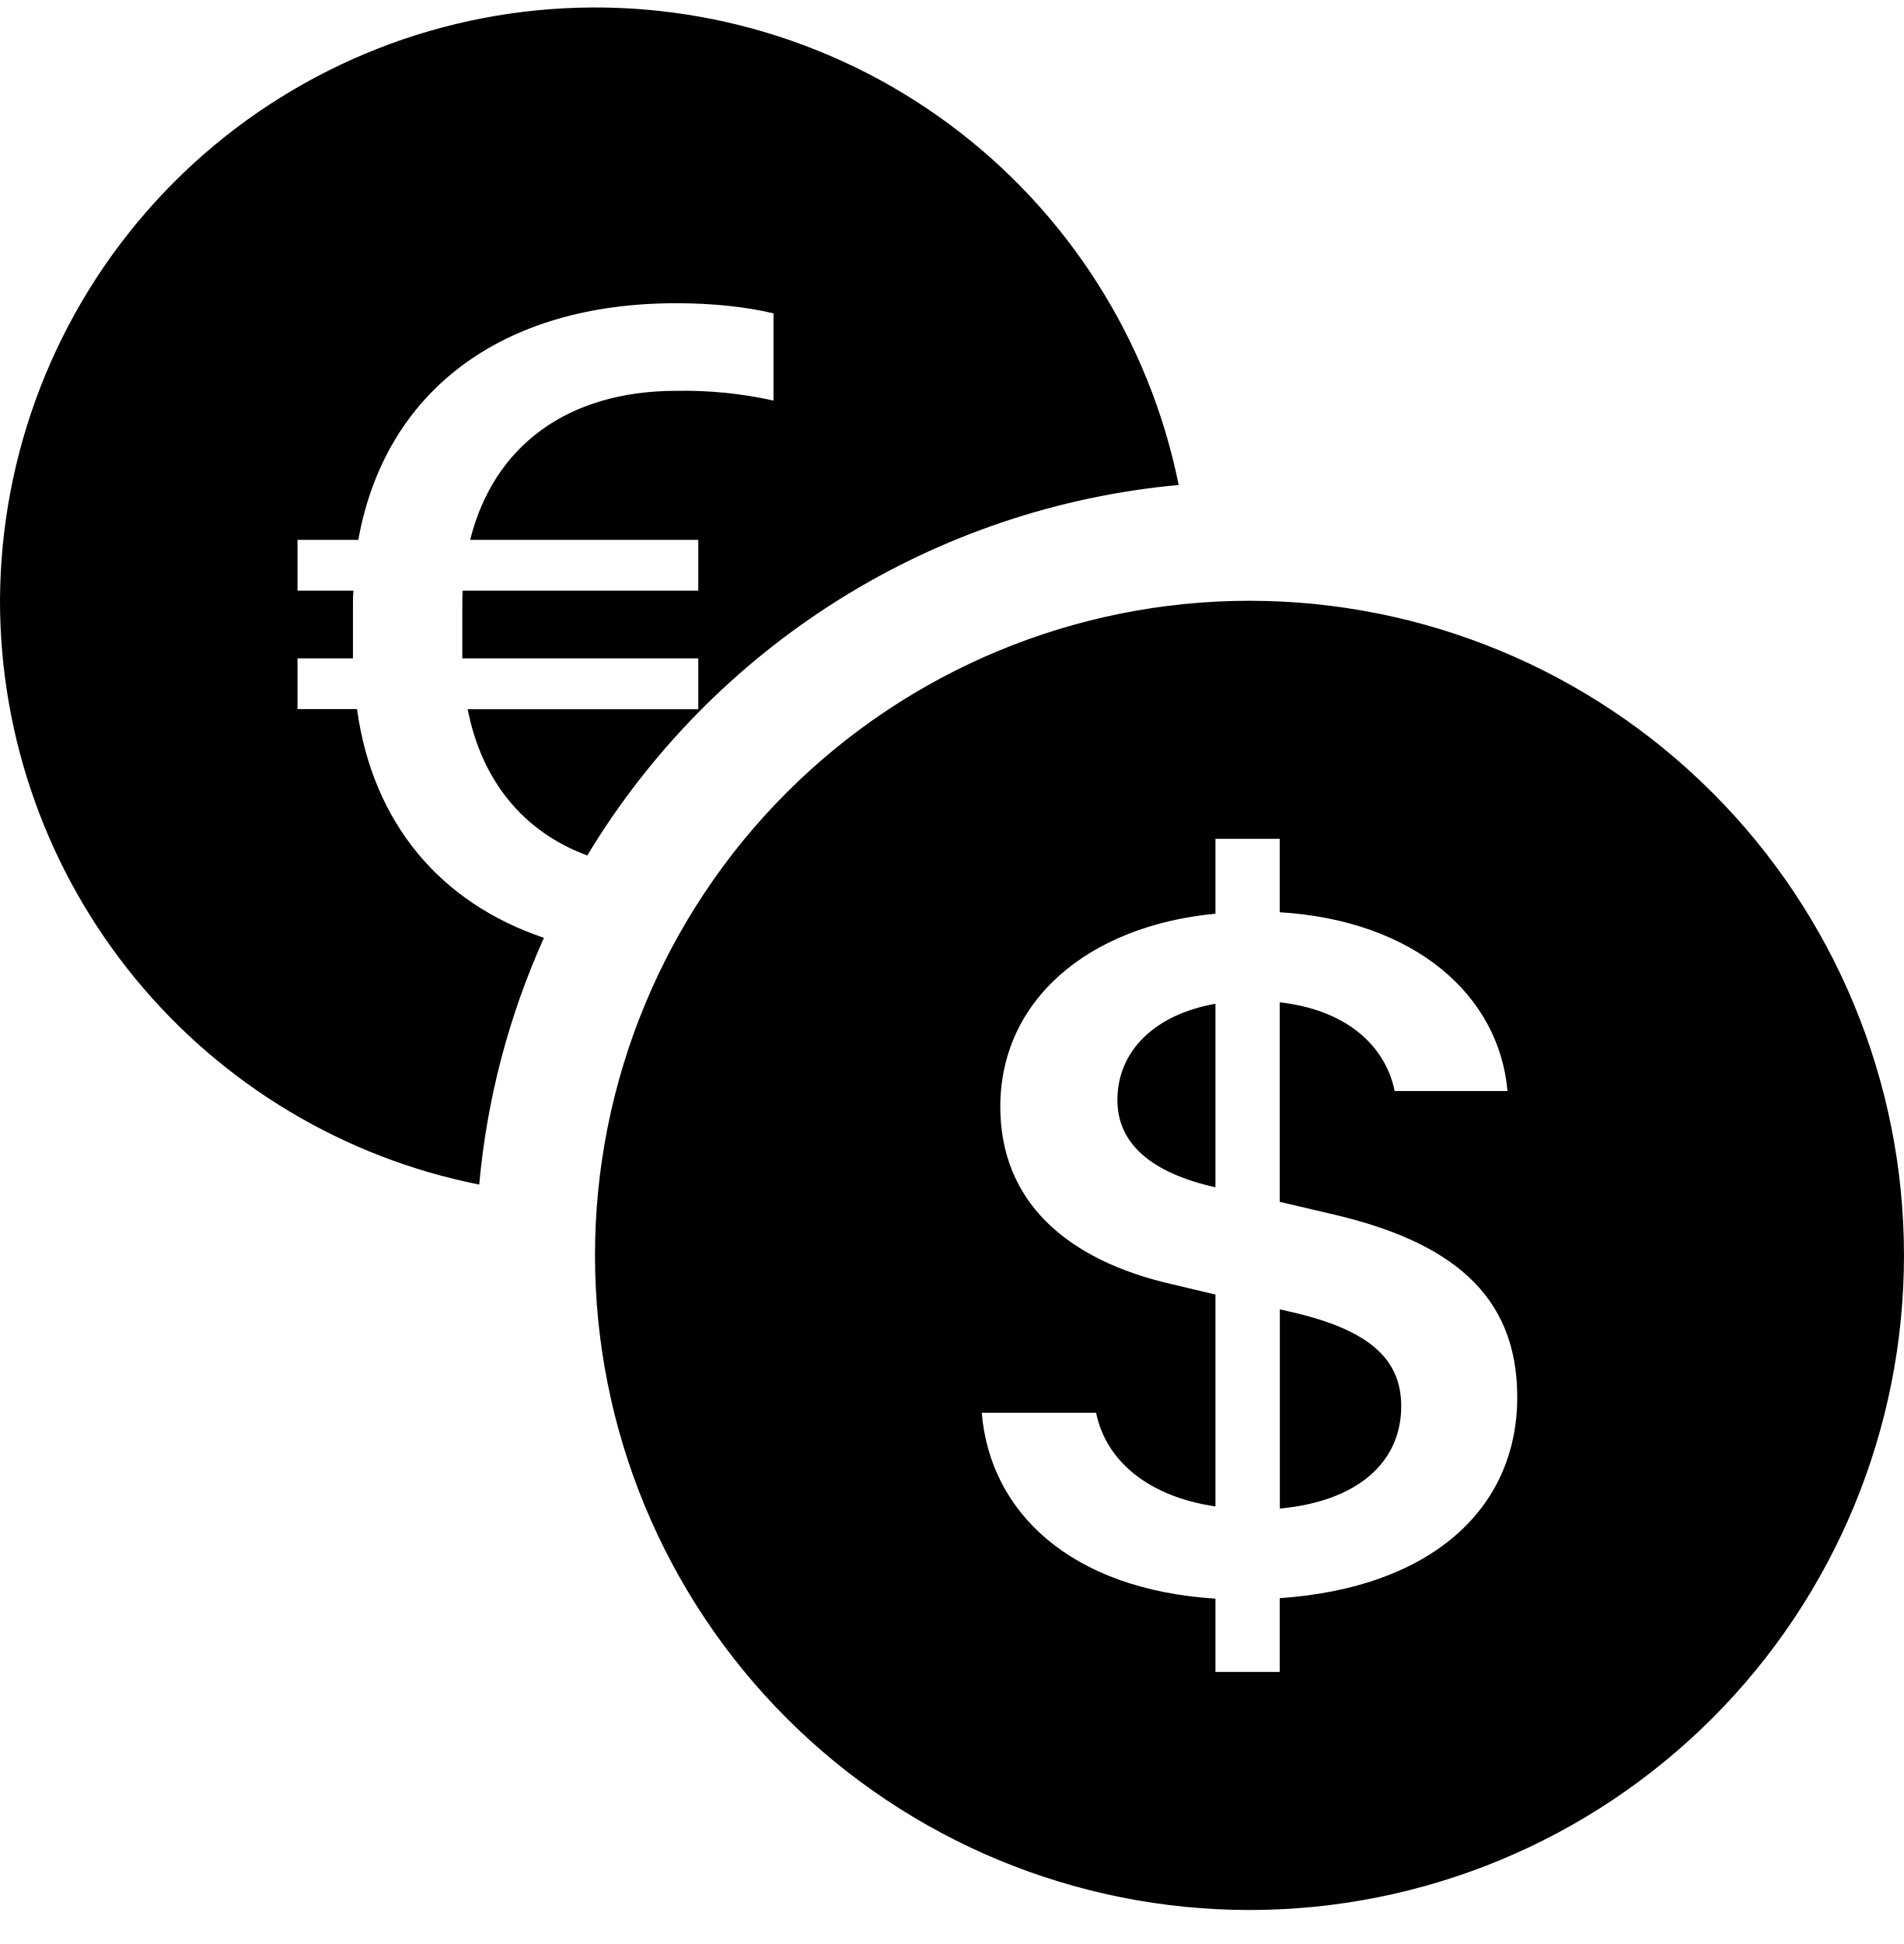
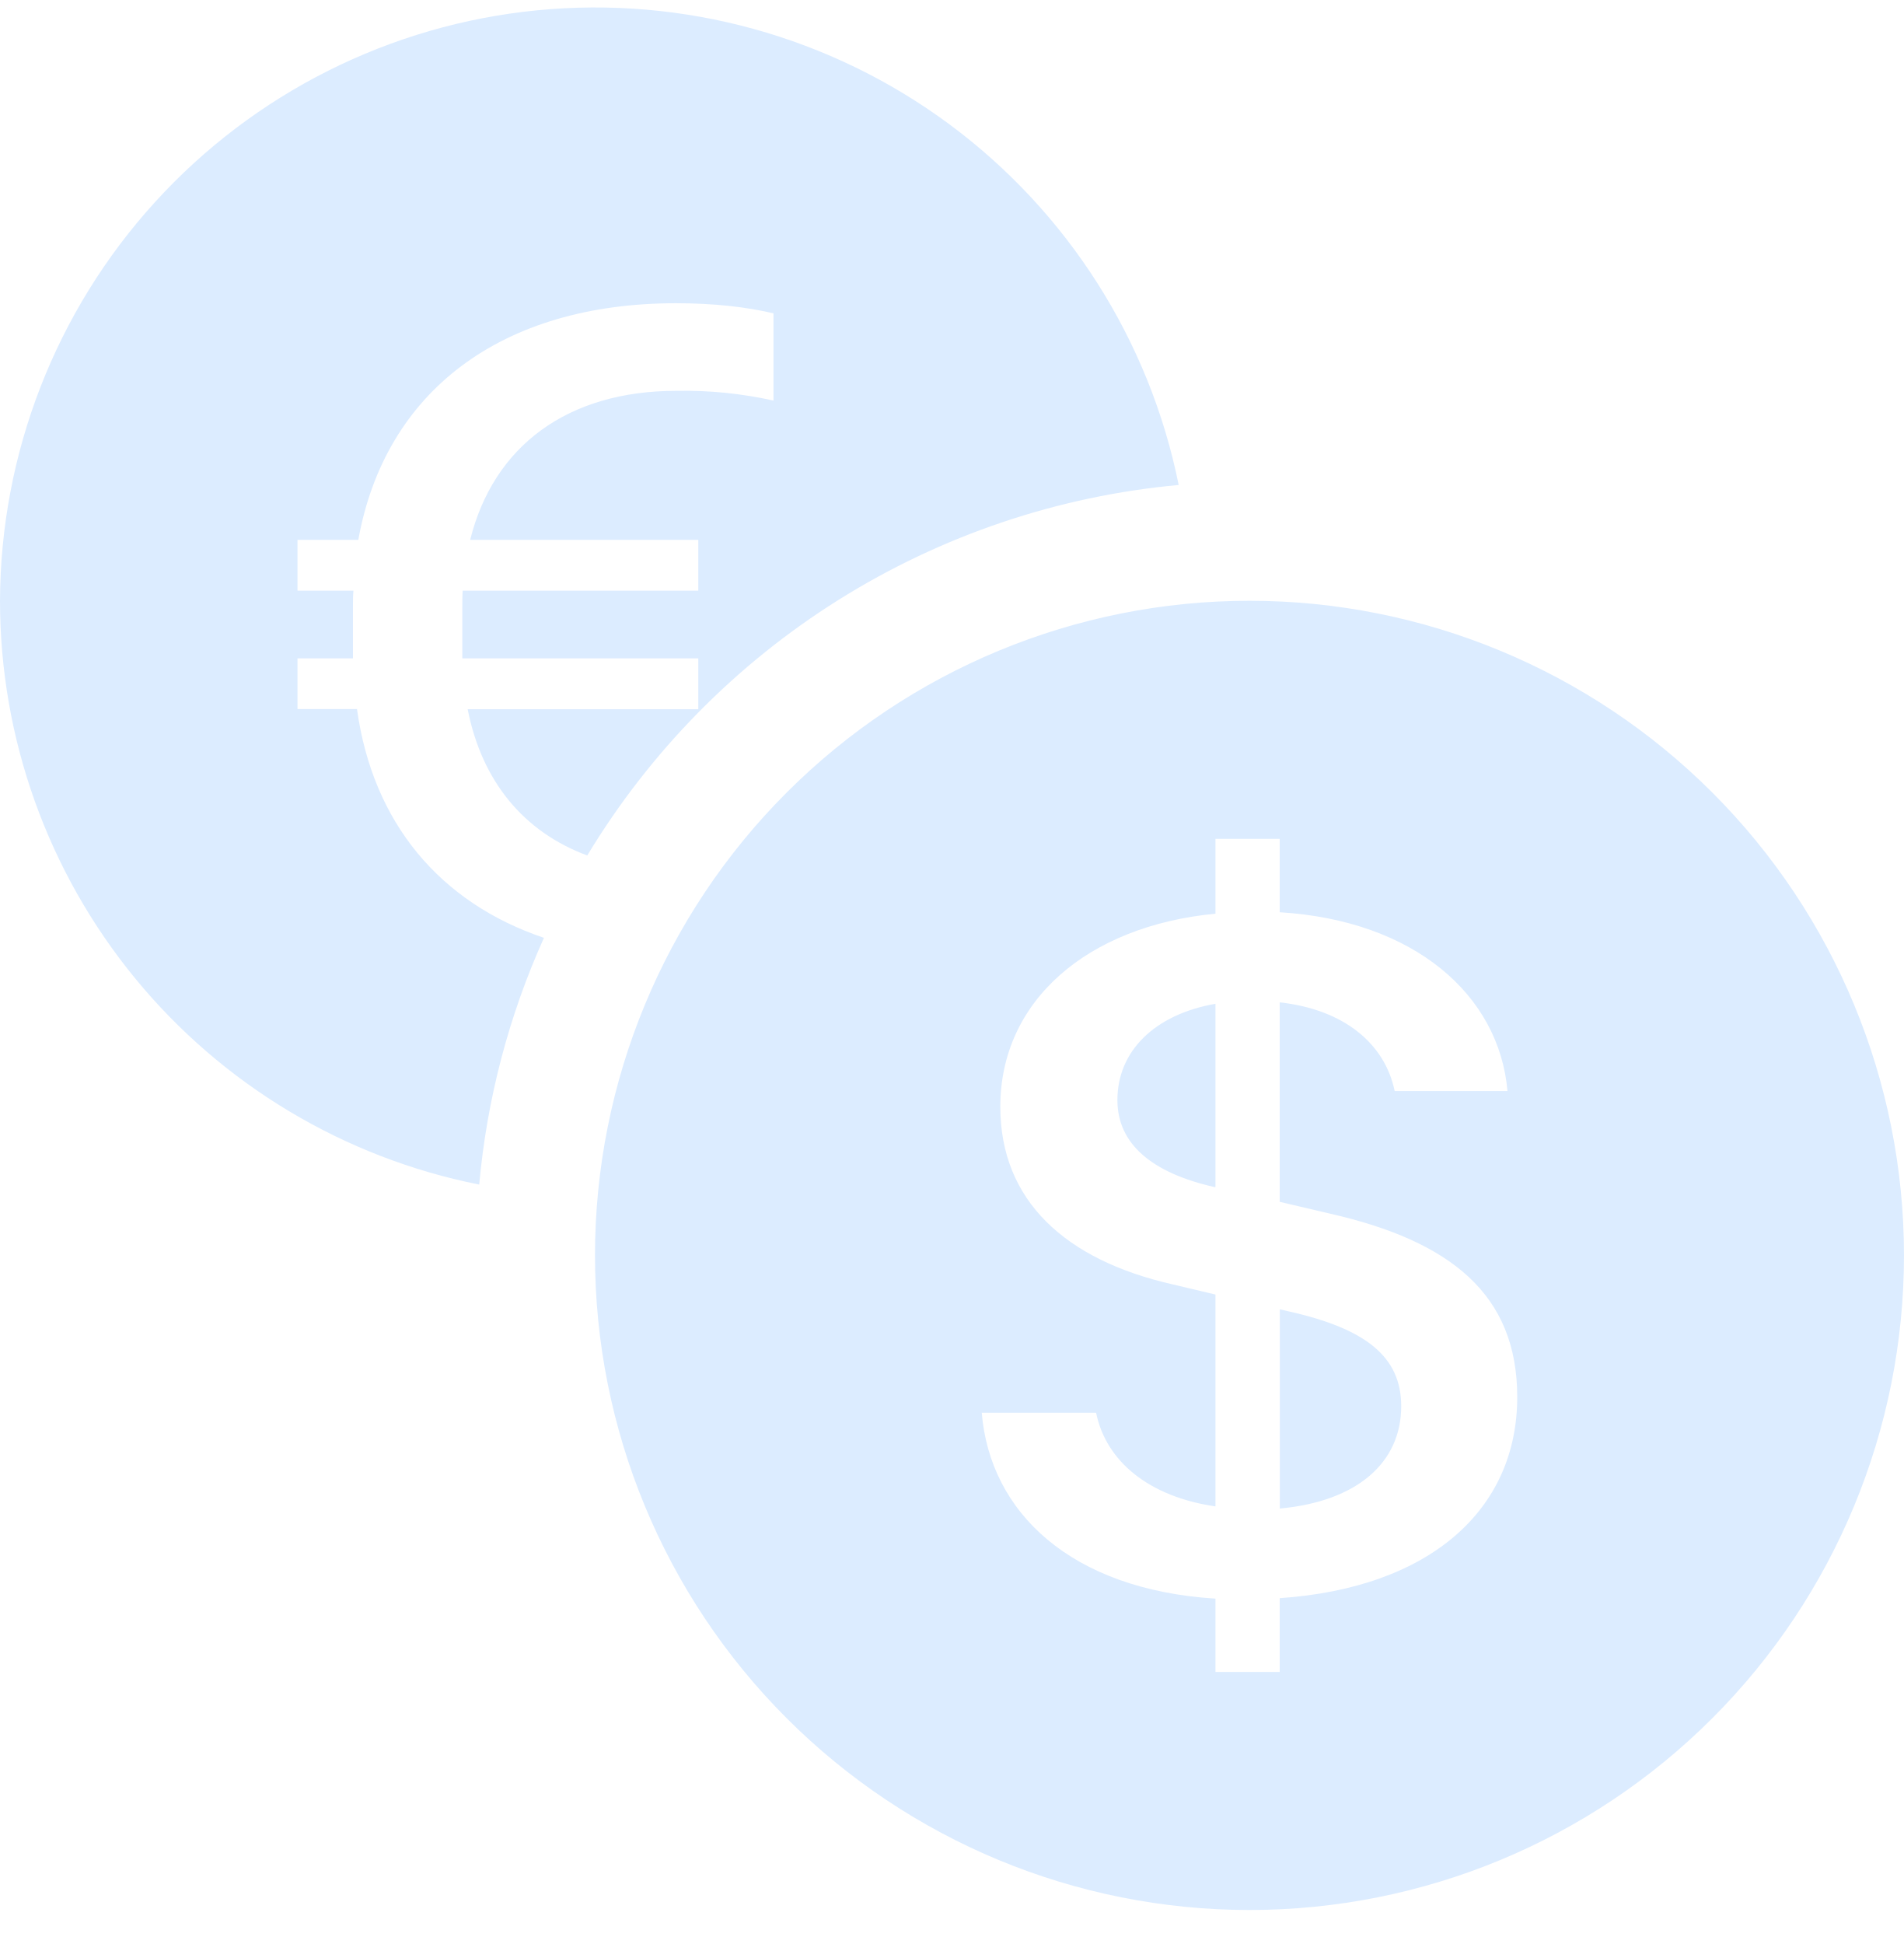
<svg xmlns="http://www.w3.org/2000/svg" width="48" height="49" viewBox="0 0 48 49" fill="none">
-   <path d="M0 15.143C0.001 18.614 1.205 21.978 3.408 24.662C5.611 27.345 8.676 29.181 12.081 29.858C12.275 27.708 12.826 25.607 13.713 23.639C11.085 22.751 9.396 20.735 9 17.873H7.5V16.595H8.898V15.293C8.898 15.155 8.898 15.014 8.91 14.888H7.5V13.607H9.033C9.708 9.863 12.639 7.643 17.043 7.643C17.991 7.643 18.813 7.736 19.5 7.898V10.097C18.698 9.918 17.877 9.836 17.055 9.851C14.298 9.851 12.441 11.249 11.853 13.607H17.604V14.888H11.664C11.655 15.026 11.655 15.179 11.655 15.329V16.595H17.604V17.876H11.79C12.144 19.682 13.194 20.966 14.805 21.563C16.385 18.947 18.557 16.738 21.147 15.116C23.737 13.494 26.672 12.503 29.715 12.224C28.979 8.58 26.917 5.34 23.929 3.129C20.941 0.919 17.238 -0.103 13.539 0.26C9.84 0.623 6.407 2.347 3.906 5.096C1.404 7.846 0.013 11.426 0 15.143H0ZM48 31.643C48 36.019 46.262 40.216 43.167 43.31C40.073 46.404 35.876 48.143 31.5 48.143C27.124 48.143 22.927 46.404 19.833 43.31C16.738 40.216 15 36.019 15 31.643C15 27.267 16.738 23.07 19.833 19.976C22.927 16.881 27.124 15.143 31.5 15.143C35.876 15.143 40.073 16.881 43.167 19.976C46.262 23.07 48 27.267 48 31.643V31.643ZM24.75 35.609C24.957 38.114 26.988 40.064 30.642 40.295V42.143H32.262V40.283C36.039 40.025 38.25 38.063 38.25 35.213C38.25 32.618 36.561 31.283 33.54 30.593L32.262 30.293V25.265C33.882 25.445 34.914 26.306 35.16 27.5H38.004C37.794 25.088 35.667 23.201 32.262 22.994V21.143H30.642V23.03C27.414 23.339 25.218 25.226 25.218 27.896C25.218 30.257 26.85 31.76 29.568 32.375L30.642 32.63V37.97C28.98 37.73 27.882 36.842 27.633 35.609H24.75ZM30.63 29.924C29.034 29.564 28.17 28.832 28.17 27.728C28.17 26.498 29.103 25.571 30.642 25.301V29.921H30.627L30.63 29.924ZM32.496 33.056C34.431 33.491 35.325 34.196 35.325 35.444C35.325 36.866 34.215 37.844 32.265 38.024V33.002L32.496 33.056Z" fill="currentColor" />
+   <path d="M0 15.143C0.001 18.614 1.205 21.978 3.408 24.662C5.611 27.345 8.676 29.181 12.081 29.858C12.275 27.708 12.826 25.607 13.713 23.639C11.085 22.751 9.396 20.735 9 17.873H7.5V16.595H8.898V15.293C8.898 15.155 8.898 15.014 8.91 14.888H7.5V13.607H9.033C9.708 9.863 12.639 7.643 17.043 7.643C17.991 7.643 18.813 7.736 19.5 7.898V10.097C18.698 9.918 17.877 9.836 17.055 9.851C14.298 9.851 12.441 11.249 11.853 13.607H17.604V14.888H11.664C11.655 15.026 11.655 15.179 11.655 15.329V16.595H17.604V17.876H11.79C12.144 19.682 13.194 20.966 14.805 21.563C16.385 18.947 18.557 16.738 21.147 15.116C23.737 13.494 26.672 12.503 29.715 12.224C28.979 8.58 26.917 5.34 23.929 3.129C20.941 0.919 17.238 -0.103 13.539 0.26C9.84 0.623 6.407 2.347 3.906 5.096C1.404 7.846 0.013 11.426 0 15.143H0ZM48 31.643C48 36.019 46.262 40.216 43.167 43.31C40.073 46.404 35.876 48.143 31.5 48.143C27.124 48.143 22.927 46.404 19.833 43.31C16.738 40.216 15 36.019 15 31.643C15 27.267 16.738 23.07 19.833 19.976C22.927 16.881 27.124 15.143 31.5 15.143C35.876 15.143 40.073 16.881 43.167 19.976C46.262 23.07 48 27.267 48 31.643V31.643ZM24.75 35.609C24.957 38.114 26.988 40.064 30.642 40.295V42.143H32.262V40.283C36.039 40.025 38.25 38.063 38.25 35.213C38.25 32.618 36.561 31.283 33.54 30.593L32.262 30.293V25.265C33.882 25.445 34.914 26.306 35.16 27.5H38.004C37.794 25.088 35.667 23.201 32.262 22.994V21.143H30.642V23.03C27.414 23.339 25.218 25.226 25.218 27.896C25.218 30.257 26.85 31.76 29.568 32.375L30.642 32.63V37.97C28.98 37.73 27.882 36.842 27.633 35.609H24.75ZM30.63 29.924C29.034 29.564 28.17 28.832 28.17 27.728C28.17 26.498 29.103 25.571 30.642 25.301V29.921H30.627L30.63 29.924ZM32.496 33.056C34.431 33.491 35.325 34.196 35.325 35.444C35.325 36.866 34.215 37.844 32.265 38.024V33.002L32.496 33.056Z" fill="#dcecff" />
</svg>
